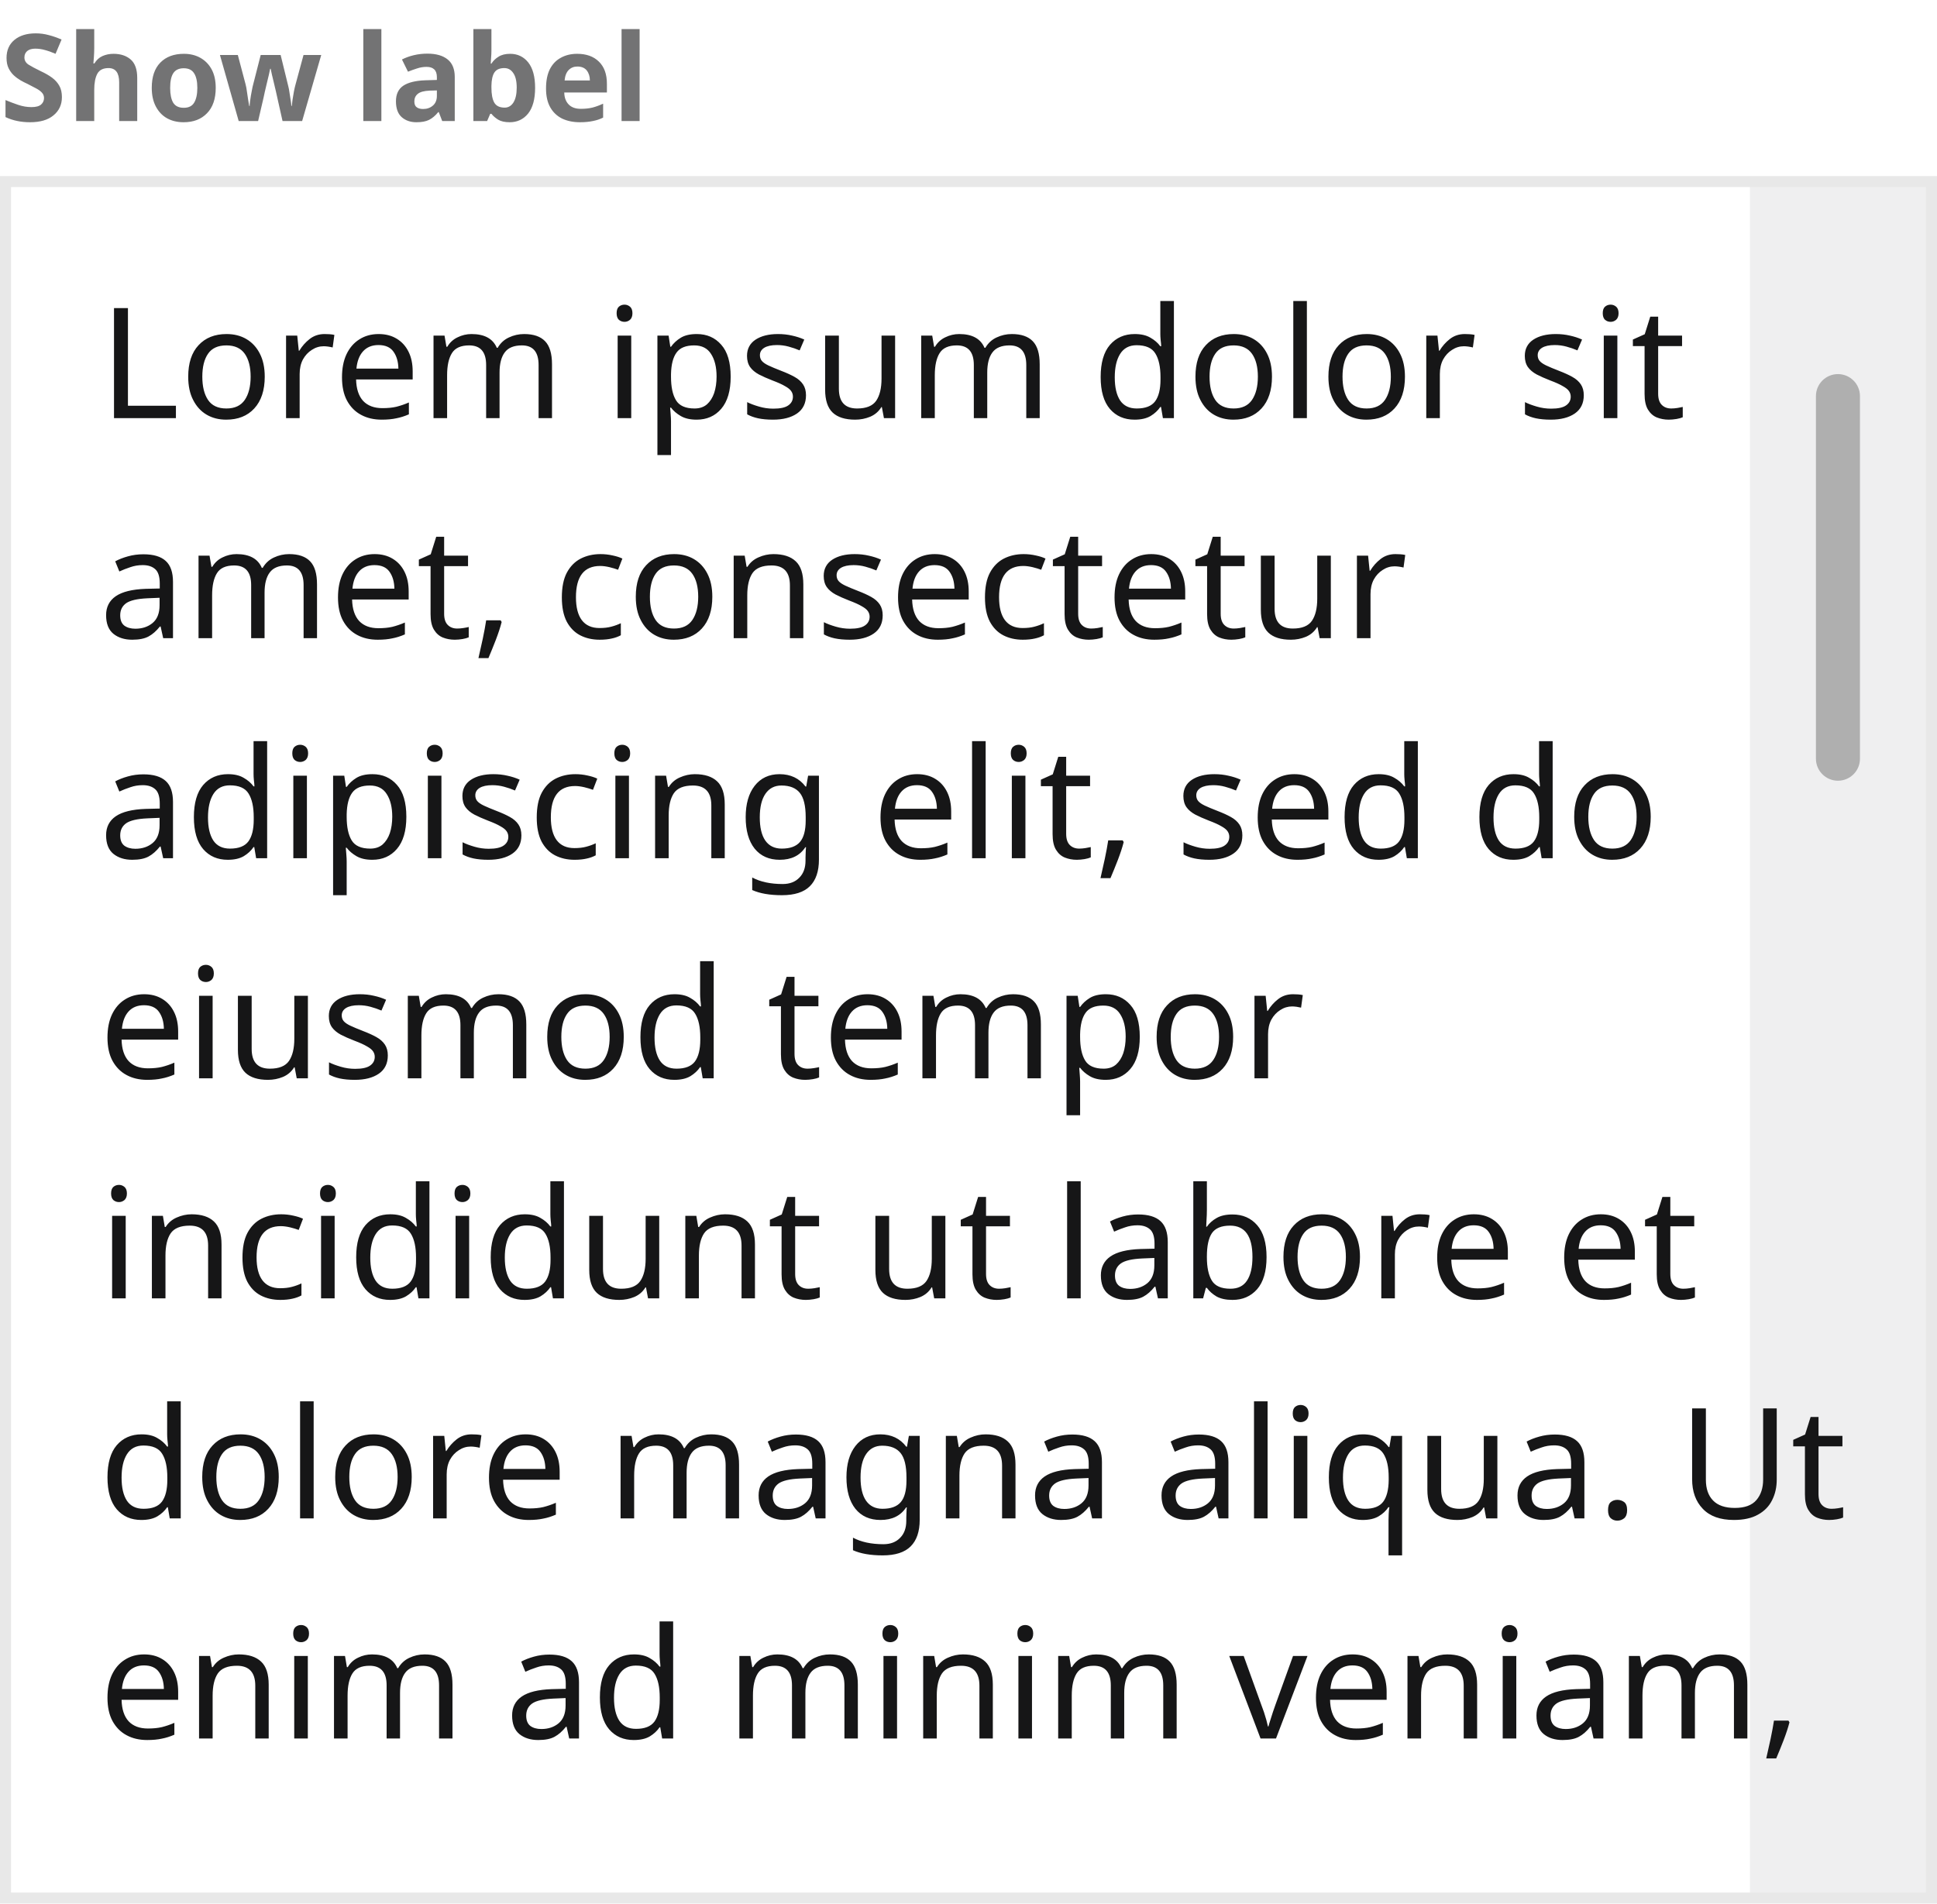
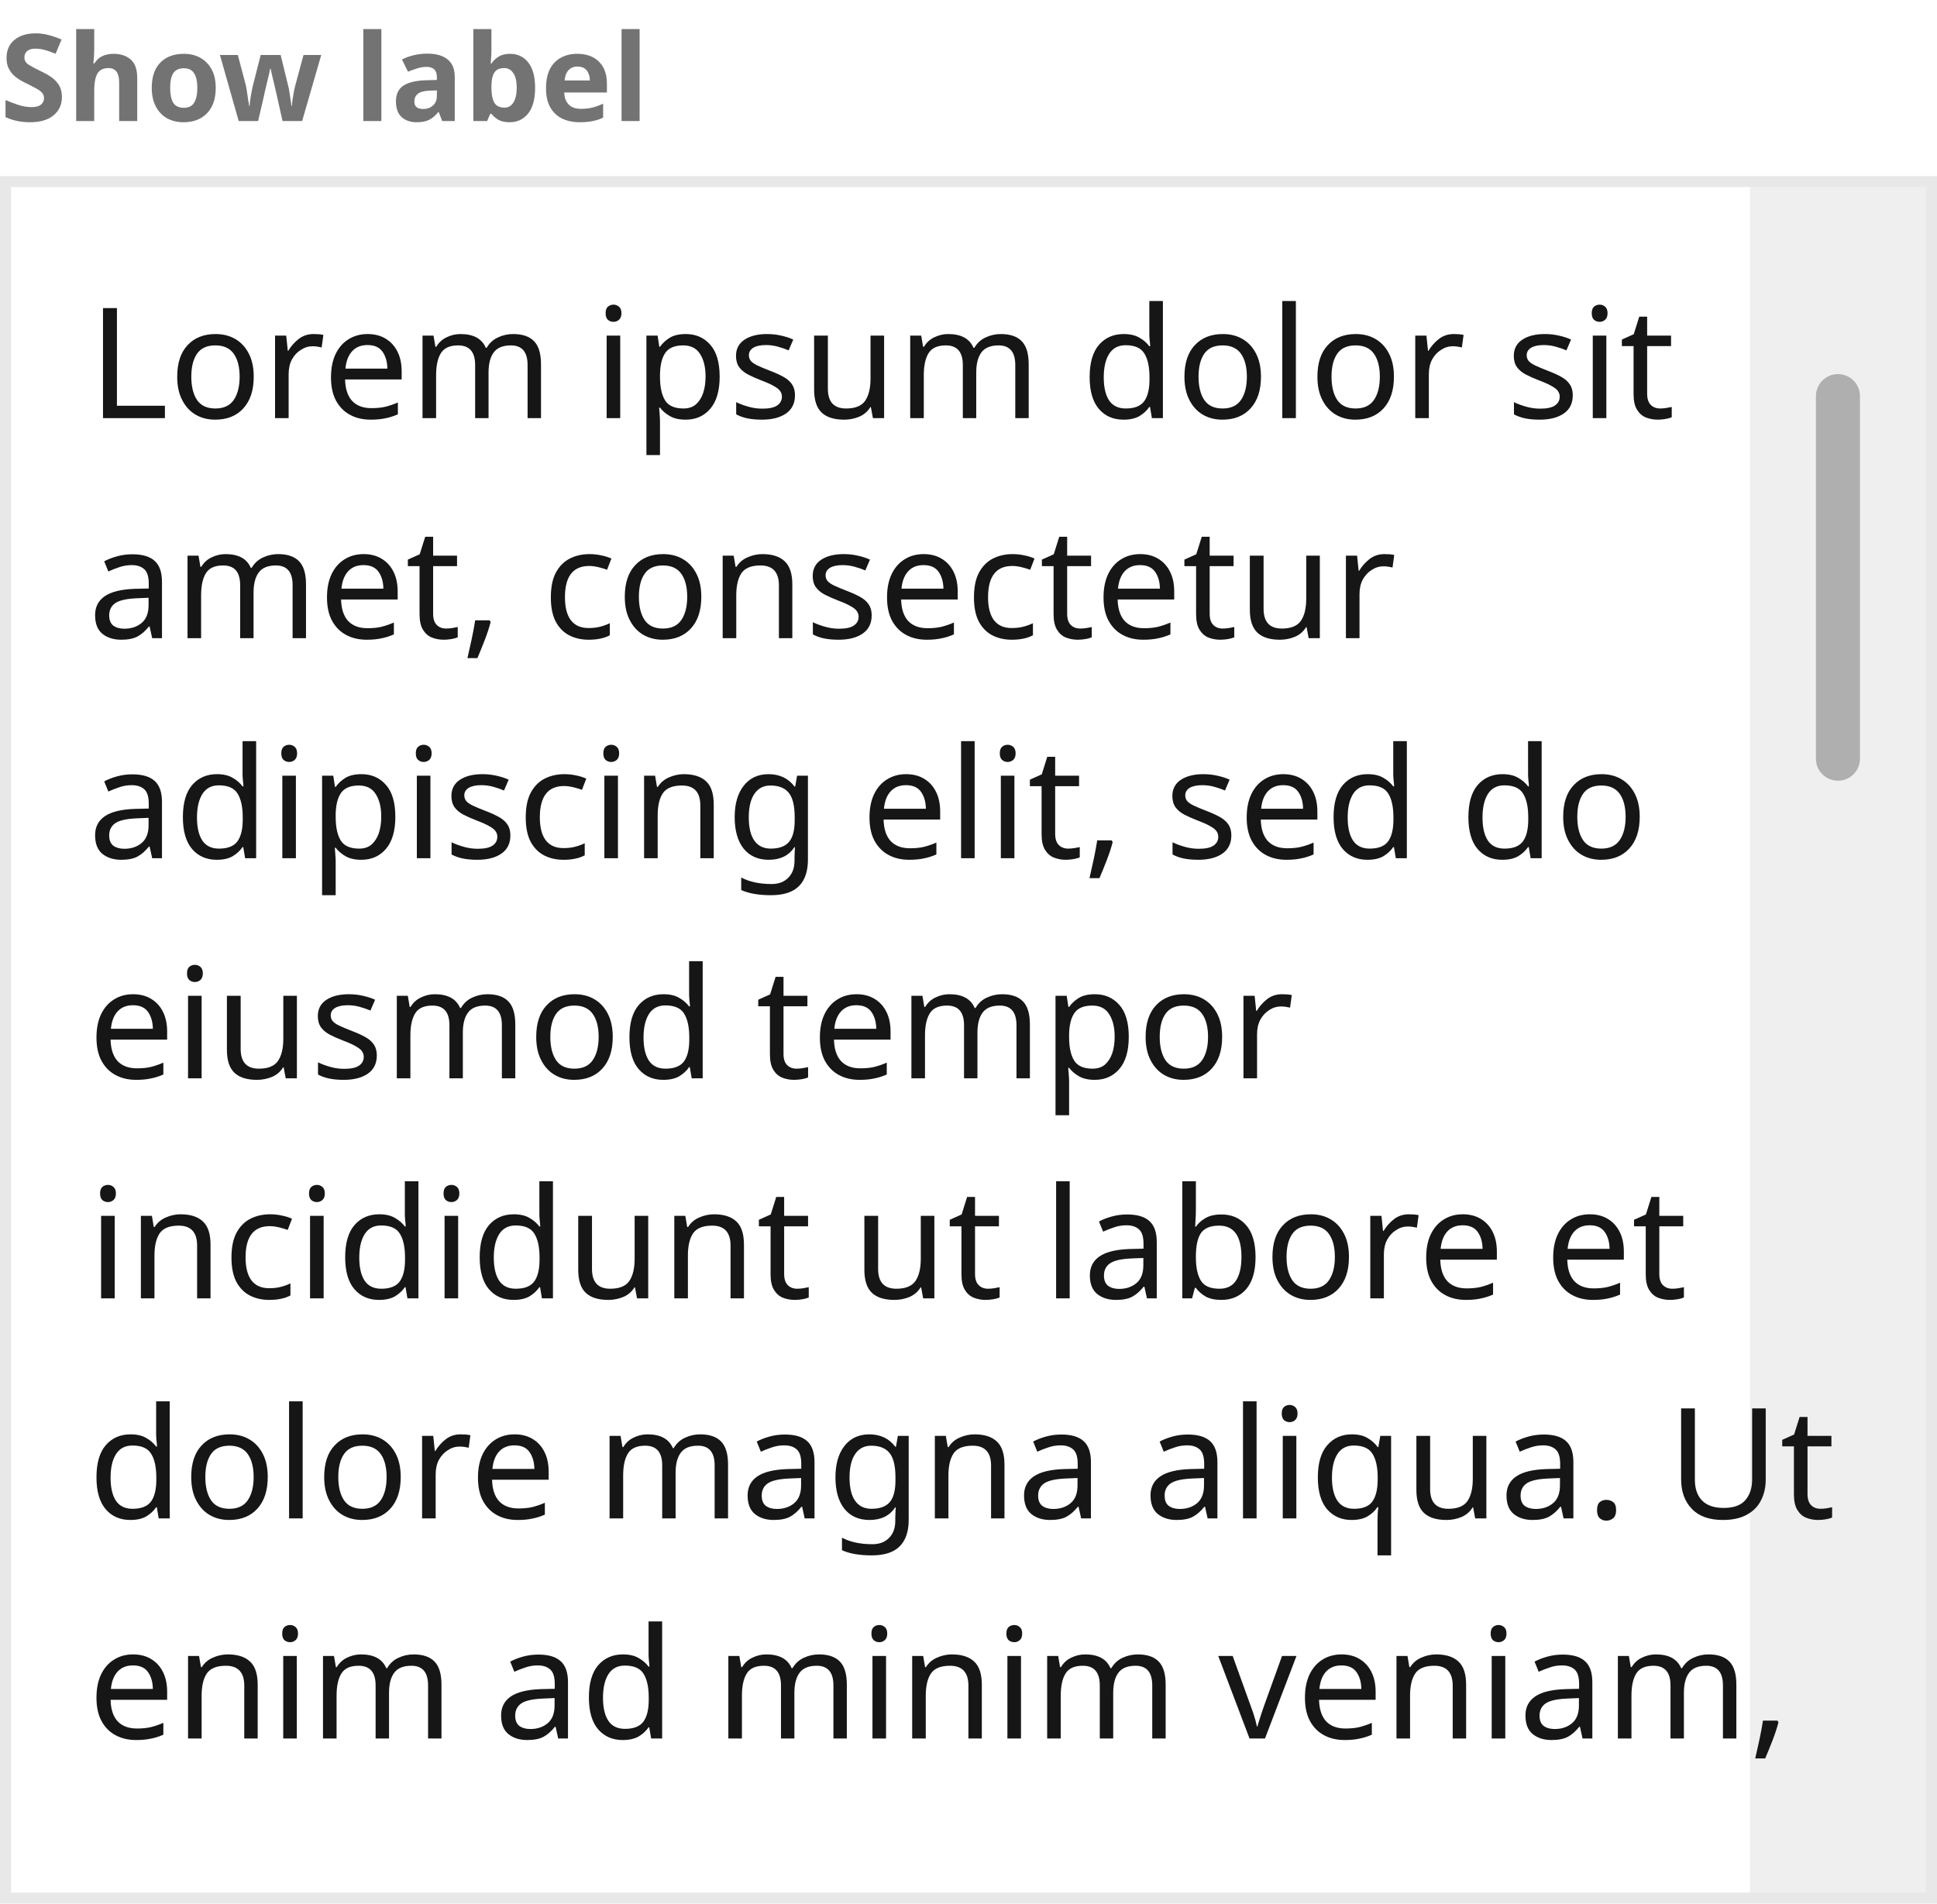
<svg xmlns="http://www.w3.org/2000/svg" id="Inputs_TextContainer_Readonly" width="176" height="173" viewBox="0 0 176 173">
  <defs>
    <clipPath id="clip-path">
      <rect y="1" width="176" height="14" fill="none" />
    </clipPath>
  </defs>
  <g id="Background_Group" data-name="Background Group" transform="translate(0 16)">
    <g id="Line" fill="none" stroke="#161617" stroke-width="1" opacity="0.1">
      <rect width="176" height="157" stroke="none" />
      <rect x="0.5" y="0.5" width="175" height="156" fill="none" />
    </g>
  </g>
-   <text id="Lorem_ipsum_dolor_sit_amet_consectetur_adipiscing_elit_sed_do_eiusmod_tempor_incididunt_ut_labore_et_dolore_magna_aliqua._Ut_enim_ad_minim_veniam_quis_nostrud_exercitation_ullamco_laboris_nisi_ut_aliquip_ex_ea_commodo_consequat._Duis_aute_irure_dolor_in" data-name="Lorem ipsum dolor sit amet, consectetur adipiscing elit, sed do eiusmod tempor incididunt ut labore et dolore magna aliqua. Ut enim ad minim veniam, quis nostrud exercitation ullamco laboris nisi ut aliquip ex ea commodo consequat. Duis aute irure dolor in" transform="translate(9 24)" fill="#161617" font-size="14" font-family="SourceSansPro-Regular, Source Sans Pro">
+   <text id="Lorem_ipsum_dolor_sit_amet_consectetur_adipiscing_elit_sed_do_eiusmod_tempor_incididunt_ut_labore_et_dolore_magna_aliqua._Ut_enim_ad_minim_veniam_quis_nostrud_exercitation_ullamco_laboris_nisi_ut_aliquip_ex_ea_commodo_consequat._Duis_aute_irure_dolor_in" data-name="Lorem ipsum dolor sit amet, consectetur adipiscing elit, sed do eiusmod tempor incididunt ut labore et dolore magna aliqua. Ut enim ad minim veniam, quis nostrud exercitation ullamco laboris nisi ut aliquip ex ea commodo consequat. Duis aute irure dolor in" transform="translate(8 24)" fill="#161617" font-size="14" font-family="SourceSansPro-Regular, Source Sans Pro">
    <tspan x="0" y="14">Lorem ipsum dolor sit </tspan>
    <tspan x="0" y="34">amet, consectetur </tspan>
    <tspan x="0" y="54">adipiscing elit, sed do </tspan>
    <tspan x="0" y="74">eiusmod tempor </tspan>
    <tspan x="0" y="94">incididunt ut labore et </tspan>
    <tspan x="0" y="114">dolore magna aliqua. Ut </tspan>
    <tspan x="0" y="134">enim ad minim veniam, </tspan>
  </text>
  <g id="Navigation_Scrollbar_16" transform="translate(159 17)">
    <rect id="White_Background" data-name="White Background" width="16" height="155" fill="#161617" opacity="0.07" />
    <rect id="Drag_Handle" data-name="Drag Handle" width="4" height="36.954" rx="2" transform="translate(6 17)" fill="#161617" opacity="0.3" />
  </g>
  <g id="Label_L" data-name="Label L" transform="translate(0 -1)" clip-path="url(#clip-path)" style="isolation: isolate">
    <text id="Show_label" data-name="Show label" transform="translate(0 12)" fill="#161617" font-size="11" font-family="SourceSansPro-Semibold, Source Sans Pro" font-weight="600" opacity="0.6">
      <tspan x="0" y="0">Show label</tspan>
    </text>
  </g>
</svg>
